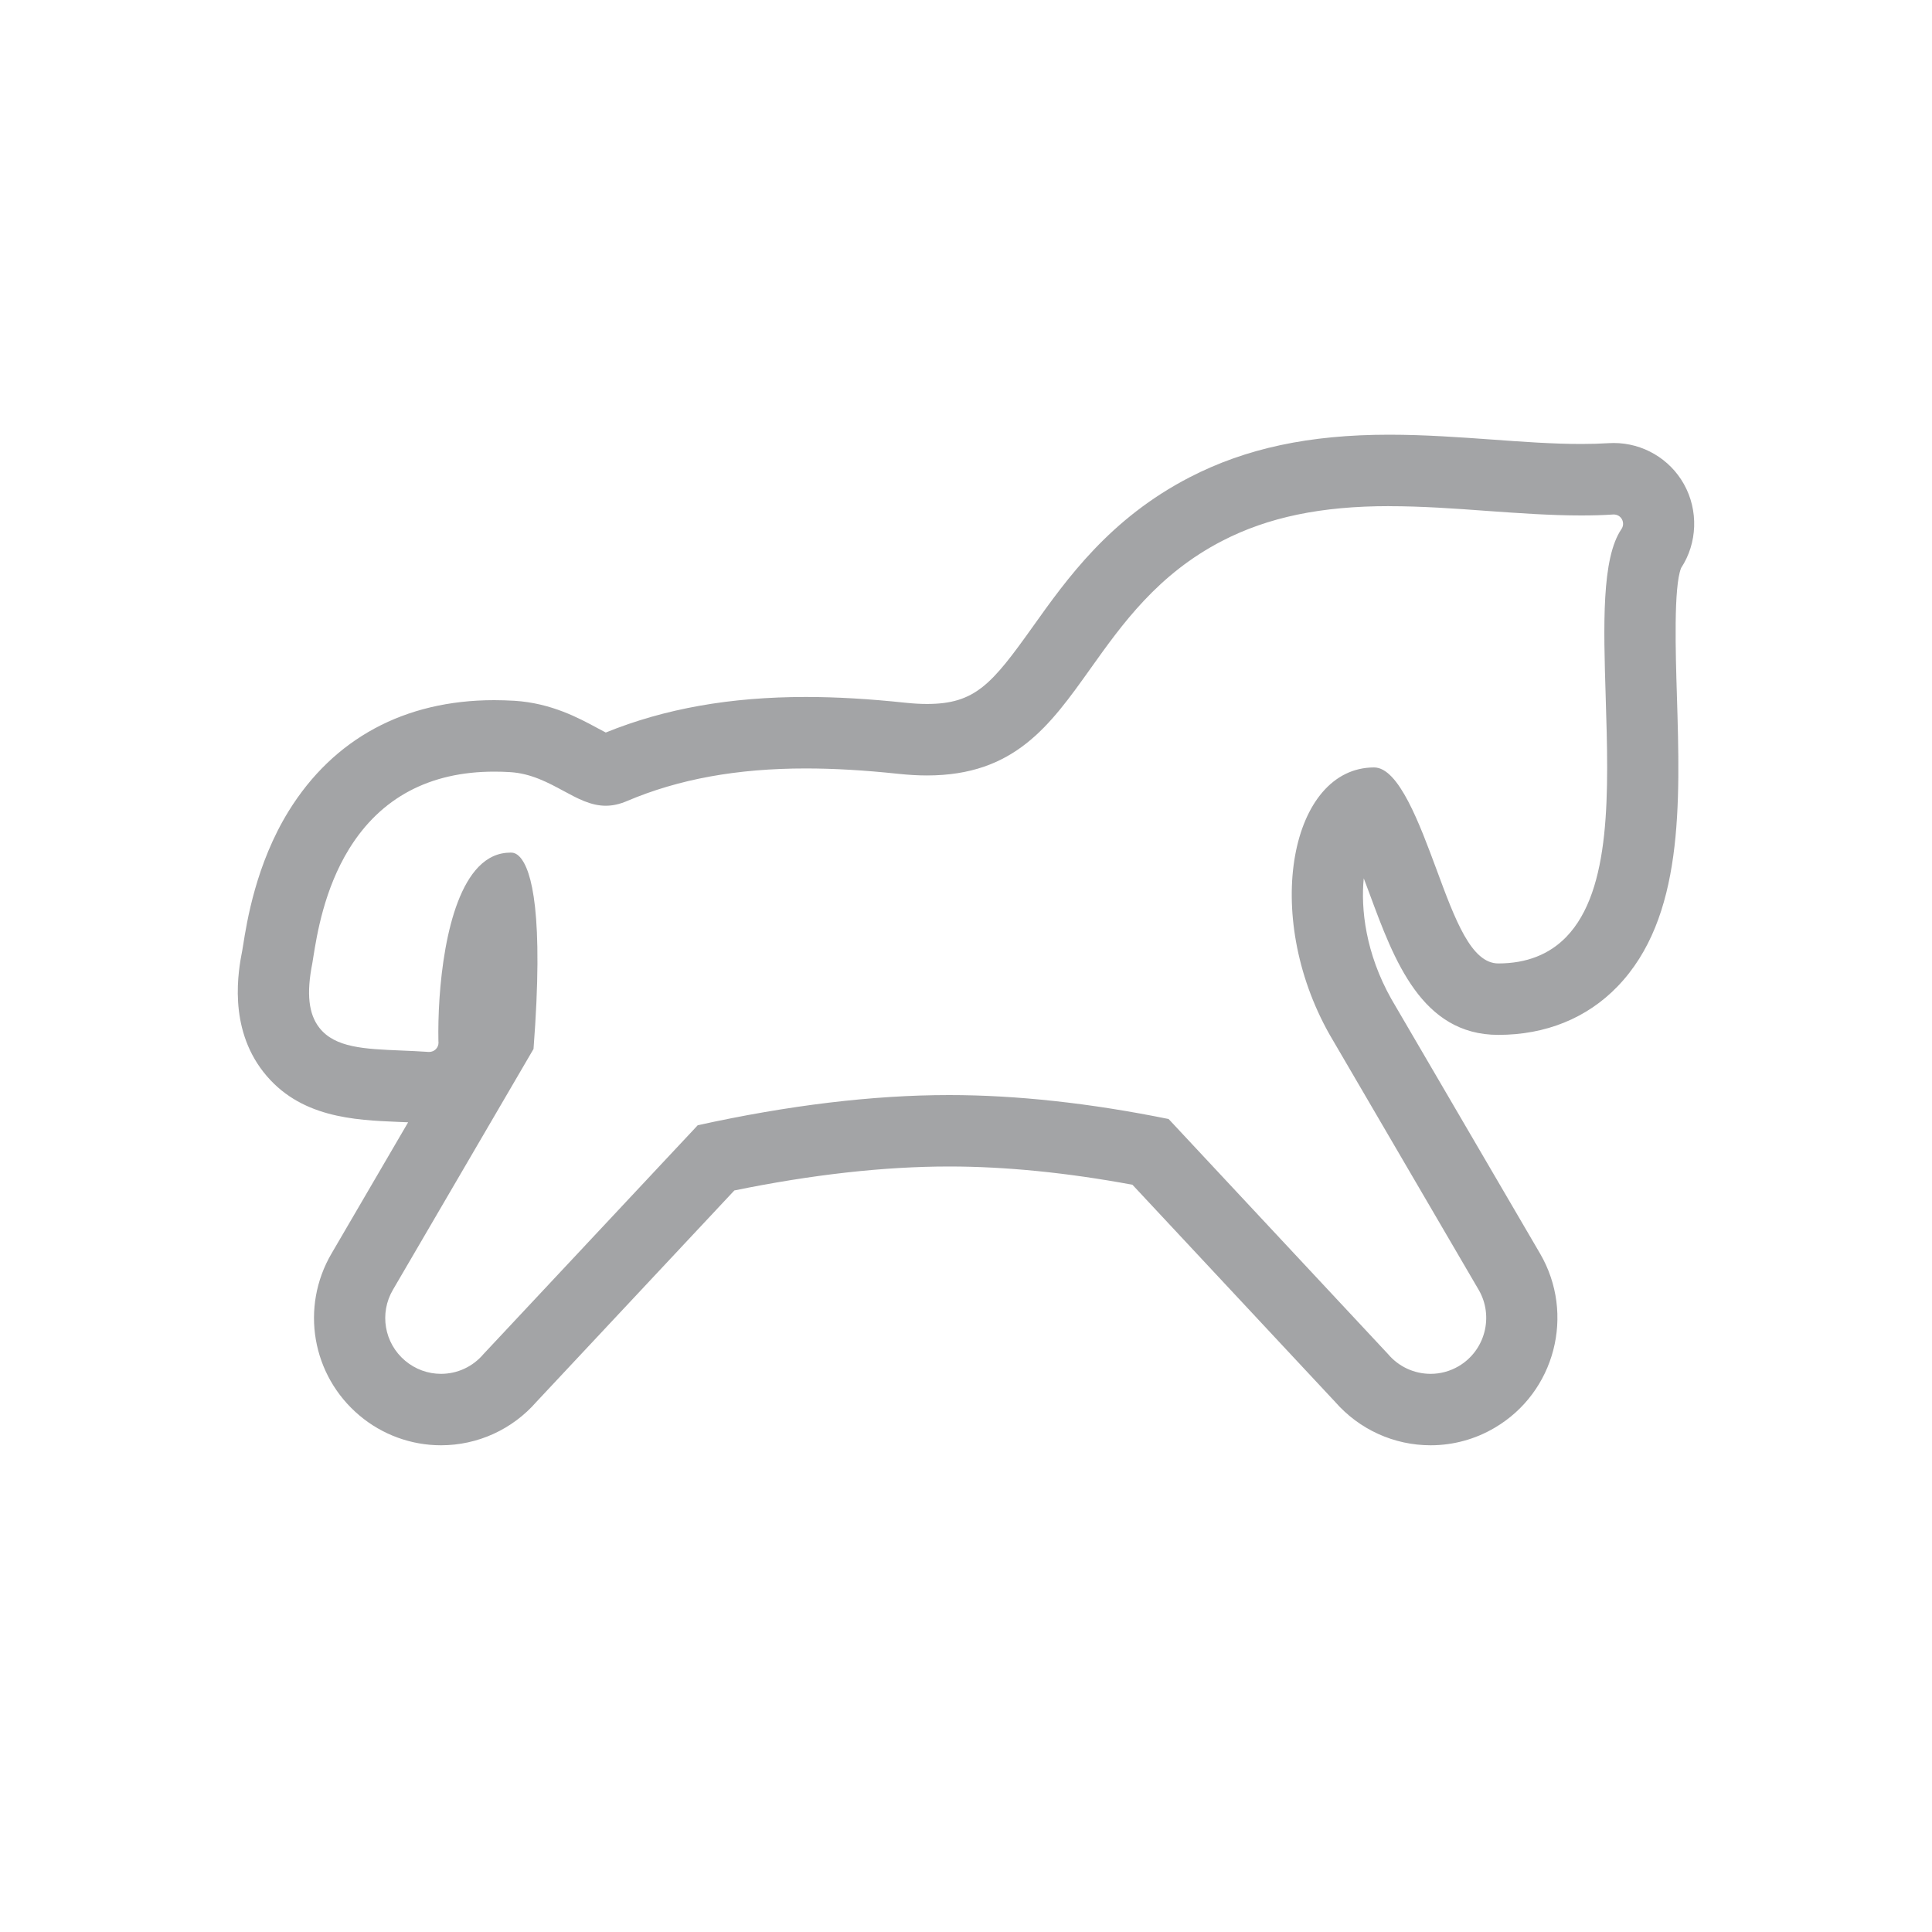
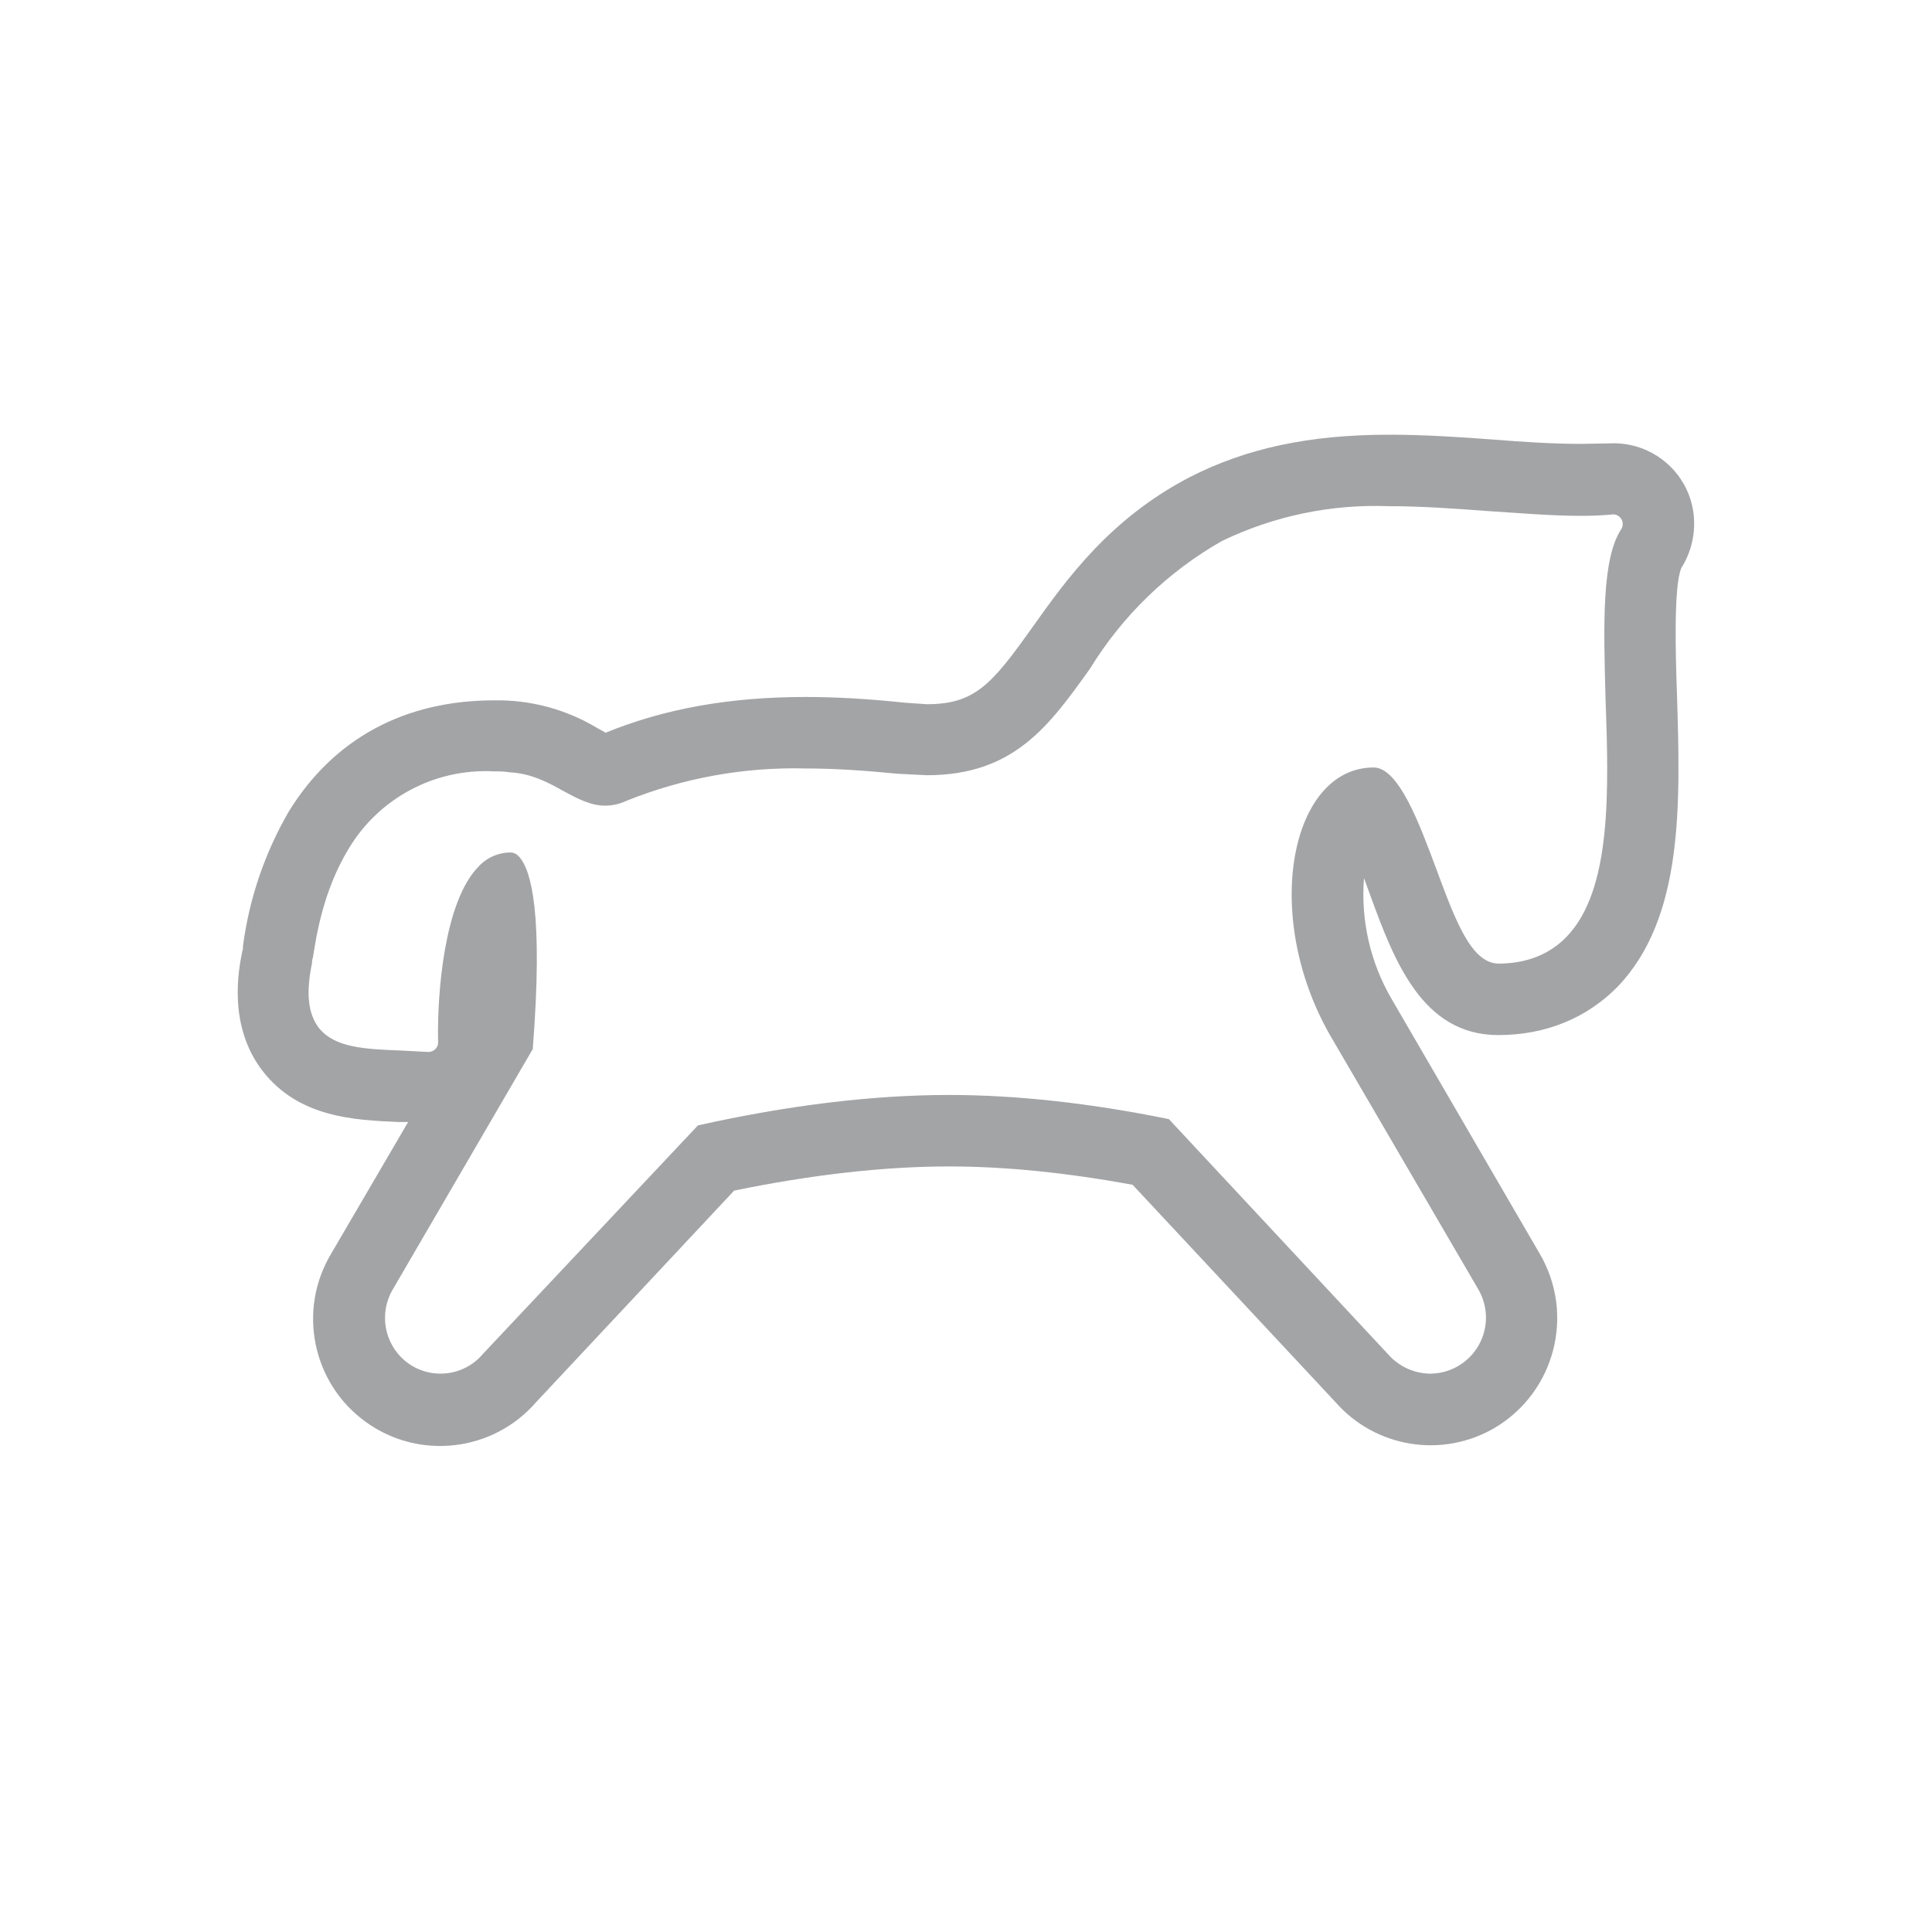
- <svg xmlns="http://www.w3.org/2000/svg" width="40" height="40" viewBox="0 0 40 40" fill="none">
-   <g opacity="0.5">
-     <path d="M28.762 10.48C29.437 10.48 30.125 10.529 30.789 10.578C31.435 10.624 32.102 10.672 32.738 10.672C32.974 10.672 33.191 10.666 33.401 10.652C33.404 10.652 33.408 10.652 33.411 10.652C33.481 10.652 33.545 10.688 33.579 10.749C33.615 10.813 33.612 10.892 33.571 10.953C33.156 11.561 33.199 12.952 33.244 14.425C33.305 16.392 33.368 18.425 32.429 19.397C32.076 19.762 31.602 19.947 31.021 19.947C30.461 19.947 30.127 19.045 29.741 18C29.392 17.06 28.96 15.889 28.449 15.889C26.728 15.889 26.114 18.921 27.529 21.422L30.613 26.702C30.934 27.252 30.749 27.962 30.201 28.285C30.024 28.389 29.823 28.444 29.62 28.444C29.278 28.444 28.958 28.295 28.738 28.035L24.195 23.168C22.575 22.839 21.047 22.672 19.65 22.672C18.076 22.672 16.326 22.883 14.446 23.297L10.01 28.035C9.79 28.295 9.47 28.444 9.13 28.444C8.859 28.444 8.597 28.348 8.389 28.173C7.956 27.809 7.849 27.19 8.136 26.702L11.046 21.718C11.261 18.921 11.01 18.011 10.762 17.742C10.687 17.661 10.62 17.652 10.576 17.652C10.32 17.652 10.102 17.748 9.908 17.947C9.208 18.666 9.056 20.543 9.077 21.558C9.078 21.567 9.079 21.577 9.079 21.587C9.079 21.693 8.993 21.779 8.887 21.779H8.886C8.881 21.779 8.877 21.779 8.873 21.779C8.678 21.765 8.492 21.758 8.311 21.75C7.543 21.718 6.936 21.693 6.612 21.279C6.388 20.994 6.342 20.568 6.467 19.94C6.472 19.909 6.479 19.867 6.486 19.821C6.559 19.364 6.709 18.415 7.23 17.572C7.885 16.514 8.896 15.976 10.233 15.976C10.341 15.976 10.45 15.979 10.562 15.986C10.998 16.013 11.351 16.205 11.663 16.373C11.956 16.532 12.233 16.682 12.54 16.682C12.684 16.682 12.829 16.65 12.983 16.584C14.052 16.13 15.262 15.91 16.682 15.91C17.264 15.91 17.89 15.946 18.596 16.021C18.803 16.043 19.004 16.055 19.192 16.055H19.193C21.002 16.054 21.733 15.028 22.58 13.839C23.232 12.924 23.97 11.887 25.307 11.197C26.255 10.708 27.352 10.479 28.762 10.479L28.762 10.48ZM28.762 9C27.109 9 25.797 9.28 24.632 9.881C22.977 10.736 22.092 11.979 21.381 12.978C20.535 14.164 20.192 14.574 19.193 14.575C19.056 14.575 18.908 14.566 18.752 14.55C17.992 14.469 17.316 14.43 16.682 14.43C15.118 14.43 13.762 14.671 12.542 15.166C12.486 15.137 12.42 15.101 12.365 15.072C11.984 14.866 11.412 14.557 10.654 14.509C10.514 14.501 10.373 14.496 10.233 14.496C8.378 14.496 6.906 15.29 5.977 16.792C5.301 17.887 5.111 19.078 5.031 19.587L5.021 19.647L5.016 19.677C4.933 20.097 4.722 21.259 5.453 22.193C6.197 23.143 7.336 23.19 8.251 23.228C8.316 23.231 8.383 23.234 8.45 23.236L6.864 25.953C6.213 27.065 6.456 28.476 7.442 29.306C7.914 29.704 8.513 29.923 9.13 29.923C9.889 29.923 10.606 29.596 11.105 29.025L15.204 24.647C16.812 24.318 18.306 24.151 19.651 24.151C20.818 24.151 22.093 24.278 23.446 24.529L27.642 29.024C28.142 29.595 28.859 29.923 29.62 29.923C30.086 29.923 30.545 29.798 30.947 29.56C32.197 28.826 32.617 27.208 31.885 25.953L28.806 20.683C28.273 19.736 28.172 18.82 28.235 18.184C28.281 18.306 28.323 18.419 28.359 18.515C28.863 19.879 29.435 21.426 31.021 21.426C32.002 21.426 32.855 21.08 33.487 20.426C34.86 19.005 34.787 16.654 34.718 14.38C34.692 13.54 34.648 12.145 34.806 11.759C35.144 11.244 35.168 10.565 34.863 10.022C34.569 9.498 34.013 9.172 33.411 9.172C33.38 9.172 33.343 9.173 33.309 9.175C33.13 9.186 32.944 9.192 32.738 9.192C32.16 9.192 31.526 9.147 30.912 9.102C30.241 9.054 29.498 9 28.763 9" fill="#48494D" />
-   </g>
+ <svg xmlns="http://www.w3.org/2000/svg" width="40" height="40" fill="none">
+   <path d="M28.76 10.48c.68 0 1.36.05 2.03.1.64.04 1.31.1 1.95.1.23 0 .45-.01.66-.03h.01a.2.2 0 0 1 .16.3c-.41.61-.37 2-.33 3.48.07 1.96.13 4-.81 4.97-.35.36-.83.55-1.4.55s-.9-.9-1.29-1.95c-.35-.94-.78-2.11-1.3-2.11-1.71 0-2.33 3.03-.91 5.53l3.08 5.28a1.16 1.16 0 0 1-.99 1.74c-.34 0-.66-.15-.88-.4l-4.54-4.87c-1.62-.33-3.15-.5-4.55-.5-1.57 0-3.32.21-5.2.63L10 28.03a1.15 1.15 0 0 1-1.62.14 1.16 1.16 0 0 1-.25-1.47l2.9-4.98c.22-2.8-.03-3.7-.28-3.98-.07-.08-.14-.09-.18-.09a.9.9 0 0 0-.67.3c-.7.72-.85 2.6-.83 3.6v.04c0 .1-.09.19-.2.19l-.57-.03c-.77-.03-1.37-.06-1.7-.47-.22-.29-.27-.71-.14-1.34 0-.03 0-.07.02-.12.07-.46.22-1.4.74-2.25a3.3 3.3 0 0 1 3-1.6c.11 0 .22 0 .33.02.44.02.8.21 1.1.38.3.16.57.31.88.31.14 0 .29-.03.44-.1a9.31 9.31 0 0 1 3.7-.67c.58 0 1.21.04 1.92.11l.6.03c1.8 0 2.53-1.02 3.38-2.21a7.62 7.62 0 0 1 2.73-2.64 7.31 7.31 0 0 1 3.45-.72Zm0-1.48c-1.65 0-2.96.28-4.13.88-1.65.86-2.54 2.1-3.25 3.1-.84 1.18-1.19 1.6-2.19 1.6l-.44-.03c-.76-.08-1.43-.12-2.07-.12-1.56 0-2.92.24-4.14.74l-.18-.1a4 4 0 0 0-2.13-.57c-1.85 0-3.32.79-4.25 2.3a7.5 7.5 0 0 0-.95 2.79v.06l-.01.03c-.09.42-.3 1.58.43 2.51.75.95 1.89 1 2.8 1.04h.2l-1.59 2.72a2.63 2.63 0 0 0 4.24 3.08l4.1-4.38c1.61-.33 3.1-.5 4.45-.5 1.17 0 2.44.13 3.8.38l4.2 4.5a2.62 2.62 0 0 0 3.3.53 2.64 2.64 0 0 0 .93-3.6l-3.07-5.28a4.3 4.3 0 0 1-.57-2.5l.12.33c.5 1.37 1.08 2.92 2.66 2.92.98 0 1.83-.35 2.47-1 1.37-1.43 1.3-3.78 1.23-6.05-.03-.84-.07-2.24.09-2.62.33-.52.36-1.2.05-1.74a1.67 1.67 0 0 0-1.55-.84l-.57.01c-.58 0-1.21-.04-1.83-.09-.67-.05-1.41-.1-2.15-.1" fill="#48494D" opacity=".5" />
</svg>
